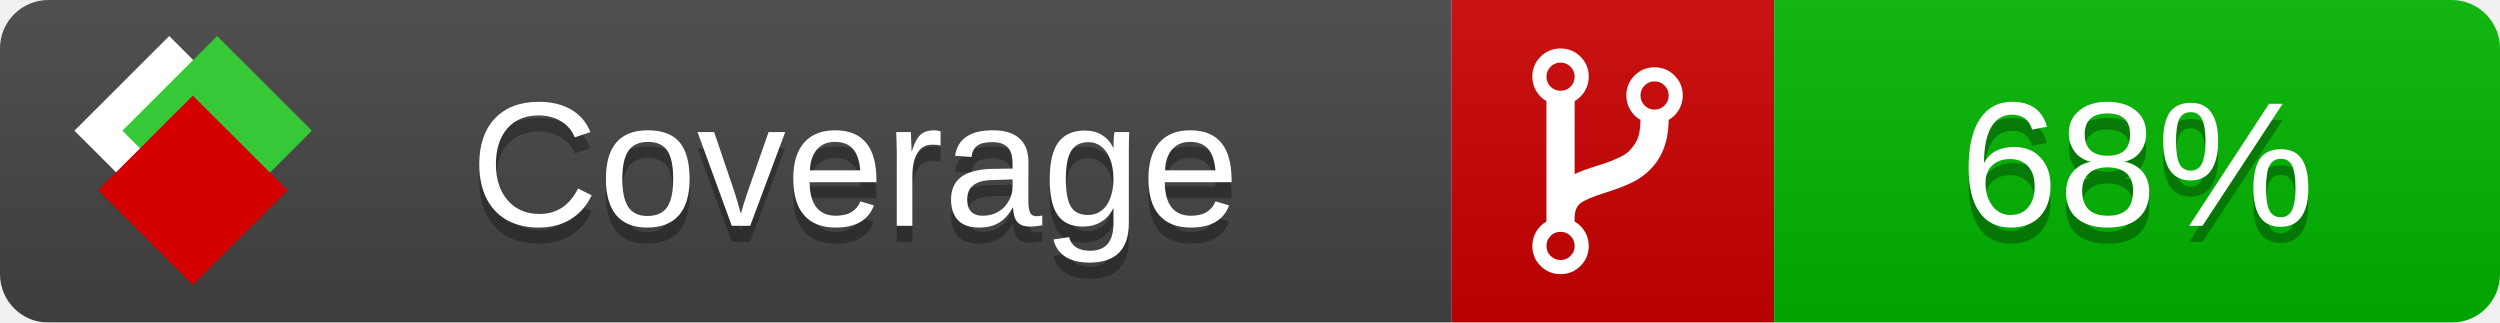
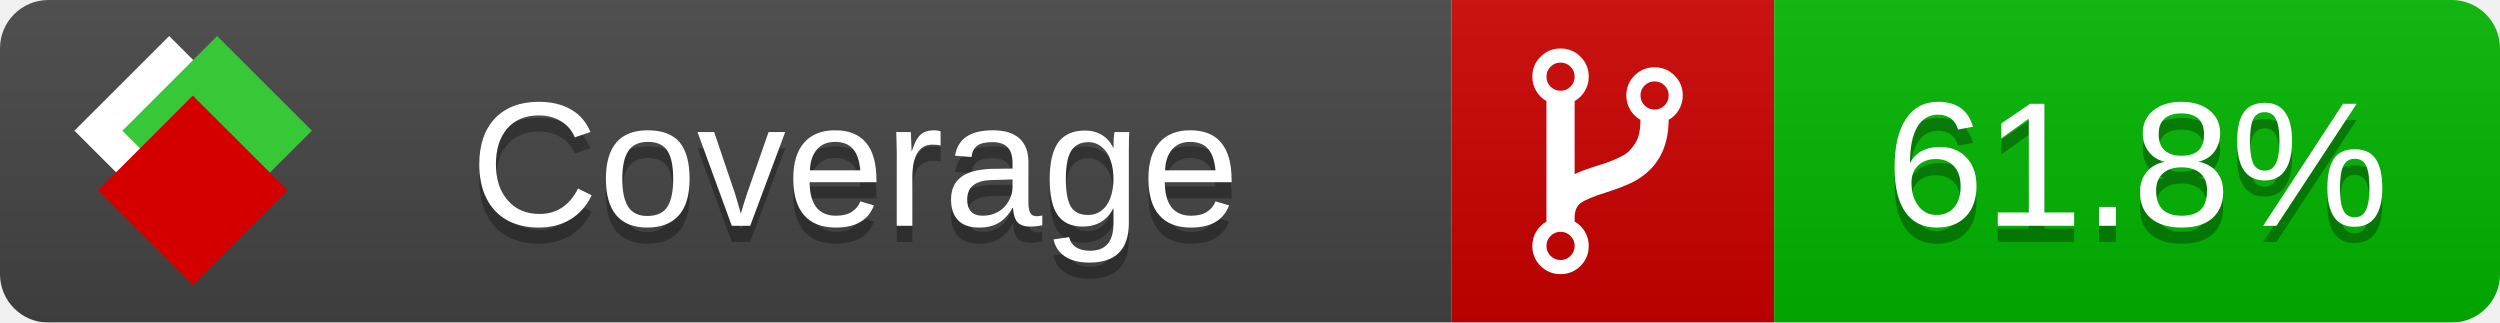
<svg xmlns="http://www.w3.org/2000/svg" xmlns:xlink="http://www.w3.org/1999/xlink" width="155" height="20">
  <style type="text/css">
          
            @keyframes fade1 {
                0% { visibility: visible; opacity: 1; }
-                23% { visibility: visible; opacity: 1; }
-                25% { visibility: hidden; opacity: 0; }
-                48% { visibility: hidden; opacity: 0; }
-                50% { visibility: hidden; opacity: 0; }
-                73% { visibility: hidden; opacity: 0; }
-                75% { visibility: hidden; opacity: 0; }
-                98% { visibility: hidden; opacity: 0; }
+                27% { visibility: visible; opacity: 1; }
+                33% { visibility: hidden; opacity: 0; }
+                60% { visibility: hidden; opacity: 0; }
+                66% { visibility: hidden; opacity: 0; }
+                93% { visibility: hidden; opacity: 0; }
              100% { visibility: visible; opacity: 1; }
            }
            @keyframes fade2 {
                0% { visibility: hidden; opacity: 0; }
-                23% { visibility: hidden; opacity: 0; }
-                25% { visibility: visible; opacity: 1; }
-                48% { visibility: visible; opacity: 1; }
-                50% { visibility: hidden; opacity: 0; }
-                73% { visibility: hidden; opacity: 0; }
-                75% { visibility: hidden; opacity: 0; }
-                98% { visibility: hidden; opacity: 0; }
+                27% { visibility: hidden; opacity: 0; }
+                33% { visibility: visible; opacity: 1; }
+                60% { visibility: visible; opacity: 1; }
+                66% { visibility: hidden; opacity: 0; }
+                93% { visibility: hidden; opacity: 0; }
              100% { visibility: hidden; opacity: 0; }
            }
            @keyframes fade3 {
                0% { visibility: hidden; opacity: 0; }
-                23% { visibility: hidden; opacity: 0; }
-                25% { visibility: hidden; opacity: 0; }
-                48% { visibility: hidden; opacity: 0; }
-                50% { visibility: visible; opacity: 1; }
-                73% { visibility: visible; opacity: 1; }
-                75% { visibility: hidden; opacity: 0; }
-                98% { visibility: hidden; opacity: 0; }
-               100% { visibility: hidden; opacity: 0; }
-             }
-             @keyframes fade4 {
-                 0% { visibility: hidden; opacity: 0; }
-                23% { visibility: hidden; opacity: 0; }
-                25% { visibility: hidden; opacity: 0; }
-                48% { visibility: hidden; opacity: 0; }
-                50% { visibility: hidden; opacity: 0; }
-                73% { visibility: hidden; opacity: 0; }
-                75% { visibility: visible; opacity: 1; }
-                98% { visibility: visible; opacity: 1; }
+                27% { visibility: hidden; opacity: 0; }
+                33% { visibility: hidden; opacity: 0; }
+                60% { visibility: hidden; opacity: 0; }
+                66% { visibility: visible; opacity: 1; }
+                93% { visibility: visible; opacity: 1; }
              100% { visibility: hidden; opacity: 0; }
            }
            .linecoverage {
                animation-duration: 15s;
                animation-name: fade1;
                animation-iteration-count: infinite;
            }
            .branchcoverage {
                animation-duration: 15s;
                animation-name: fade2;
                animation-iteration-count: infinite;
            }
            .methodcoverage {
                animation-duration: 15s;
                animation-name: fade3;
-                 animation-iteration-count: infinite;
-             }
-             .fullmethodcoverage {
-                 animation-duration: 15s;
-                 animation-name: fade4;
                animation-iteration-count: infinite;
            }
          
    </style>
  <defs>
    <linearGradient id="gradient" x2="0" y2="100%">
      <stop offset="0" stop-color="#bbb" stop-opacity=".1" />
      <stop offset="1" stop-opacity=".1" />
    </linearGradient>
    <linearGradient id="c">
      <stop offset="0" stop-color="#d40000" />
      <stop offset="1" stop-color="#ff2a2a" />
    </linearGradient>
    <linearGradient id="a">
      <stop offset="0" stop-color="#e0e0de" />
      <stop offset="1" stop-color="#fff" />
    </linearGradient>
    <linearGradient id="b">
      <stop offset="0" stop-color="#37c837" />
      <stop offset="1" stop-color="#217821" />
    </linearGradient>
    <linearGradient xlink:href="#a" id="e" x1="106.44" x2="69.96" y1="-11.96" y2="-46.84" gradientTransform="matrix(-.8426 -.00045 -.00045 -.8426 -94.27 -75.82)" gradientUnits="userSpaceOnUse" />
    <linearGradient xlink:href="#b" id="f" x1="56.19" x2="77.97" y1="-23.45" y2="10.62" gradientTransform="matrix(.8426 .00045 .00045 .8426 94.27 75.82)" gradientUnits="userSpaceOnUse" />
    <linearGradient xlink:href="#c" id="g" x1="79.98" x2="132.9" y1="10.79" y2="10.79" gradientTransform="matrix(.8426 .00045 .00045 .8426 94.27 75.82)" gradientUnits="userSpaceOnUse" />
    <mask id="mask">
      <rect width="155" height="20" rx="3" fill="#fff" />
    </mask>
    <g id="icon" transform="matrix(.04486 0 0 .04481 -.48 -.63)">
      <rect width="52.92" height="52.92" x="-109.72" y="-27.13" fill="url(#e)" transform="rotate(-135)" />
      <rect width="52.92" height="52.92" x="70.19" y="-39.18" fill="url(#f)" transform="rotate(45)" />
      <rect width="52.92" height="52.92" x="80.05" y="-15.74" fill="url(#g)" transform="rotate(45)" />
    </g>
  </defs>
  <g mask="url(#mask)">
    <rect x="0" y="0" width="90" height="20" fill="#444" />
    <rect x="90" y="0" width="20" height="20" fill="#c00" />
    <rect x="110" y="0" width="45" height="20" fill="#00B600" />
    <rect x="0" y="0" width="155" height="20" fill="url(#gradient)" />
  </g>
  <g>
    <path class="" fill="#fff" d="m 97.628,15.247 q 0,-0.364 -0.255,-0.619 -0.255,-0.255 -0.619,-0.255 -0.364,0 -0.619,0.255 -0.255,0.255 -0.255,0.619 0,0.364 0.255,0.619 0.255,0.255 0.619,0.255 0.364,0 0.619,-0.255 0.255,-0.255 0.255,-0.619 z m 0,-10.493 q 0,-0.364 -0.255,-0.619 -0.255,-0.255 -0.619,-0.255 -0.364,0 -0.619,0.255 -0.255,0.255 -0.255,0.619 0,0.364 0.255,0.619 0.255,0.255 0.619,0.255 0.364,0 0.619,-0.255 0.255,-0.255 0.255,-0.619 z m 5.83,1.166 q 0,-0.364 -0.255,-0.619 -0.255,-0.255 -0.619,-0.255 -0.364,0 -0.619,0.255 -0.255,0.255 -0.255,0.619 0,0.364 0.255,0.619 0.255,0.255 0.619,0.255 0.364,0 0.619,-0.255 0.255,-0.255 0.255,-0.619 z m 0.874,0 q 0,0.474 -0.237,0.879 -0.237,0.405 -0.638,0.633 -0.018,2.614 -2.059,3.771 -0.619,0.346 -1.849,0.738 -1.166,0.364 -1.544,0.647 -0.378,0.282 -0.378,0.911 l 0,0.237 q 0.401,0.228 0.638,0.633 0.237,0.405 0.237,0.879 0,0.729 -0.51,1.239 -0.51,0.51 -1.239,0.51 -0.729,0 -1.239,-0.51 -0.51,-0.51 -0.51,-1.239 0,-0.474 0.237,-0.879 0.237,-0.405 0.638,-0.633 l 0,-7.469 q -0.401,-0.228 -0.638,-0.633 -0.237,-0.405 -0.237,-0.879 0,-0.729 0.51,-1.239 0.51,-0.51 1.239,-0.51 0.729,0 1.239,0.51 0.51,0.51 0.51,1.239 0,0.474 -0.237,0.879 -0.237,0.405 -0.638,0.633 l 0,4.527 q 0.492,-0.237 1.403,-0.519 0.501,-0.155 0.797,-0.269 0.296,-0.114 0.642,-0.282 0.346,-0.169 0.537,-0.36 0.191,-0.191 0.369,-0.465 0.178,-0.273 0.255,-0.633 0.077,-0.36 0.077,-0.833 -0.401,-0.228 -0.638,-0.633 -0.237,-0.405 -0.237,-0.879 0,-0.729 0.51,-1.239 0.51,-0.51 1.239,-0.51 0.729,0 1.239,0.51 0.51,0.51 0.51,1.239 z" />
  </g>
  <g fill="#fff" text-anchor="middle" font-family="Verdana,Arial,Geneva,sans-serif" font-size="11">
    <a xlink:href="https://github.com/danielpalme/ReportGenerator" target="_top">
      <use xlink:href="#icon" transform="translate(3,1) scale(3.5)" />
    </a>
    <text x="53" y="15" fill="#010101" fill-opacity=".3">Coverage</text>
    <text x="53" y="14" fill="#fff">Coverage</text>
-     <text class="" x="132.5" y="15" fill="#010101" fill-opacity=".3">68%</text>
-     <text class="" x="132.5" y="14">68%</text>
+     <text class="" x="132.5" y="15" fill="#010101" fill-opacity=".3">61.8%</text>
+     <text class="" x="132.5" y="14">61.8%</text>
  </g>
  <g>
    <rect class="" x="90" y="0" width="65" height="20" fill-opacity="0" />
  </g>
</svg>
